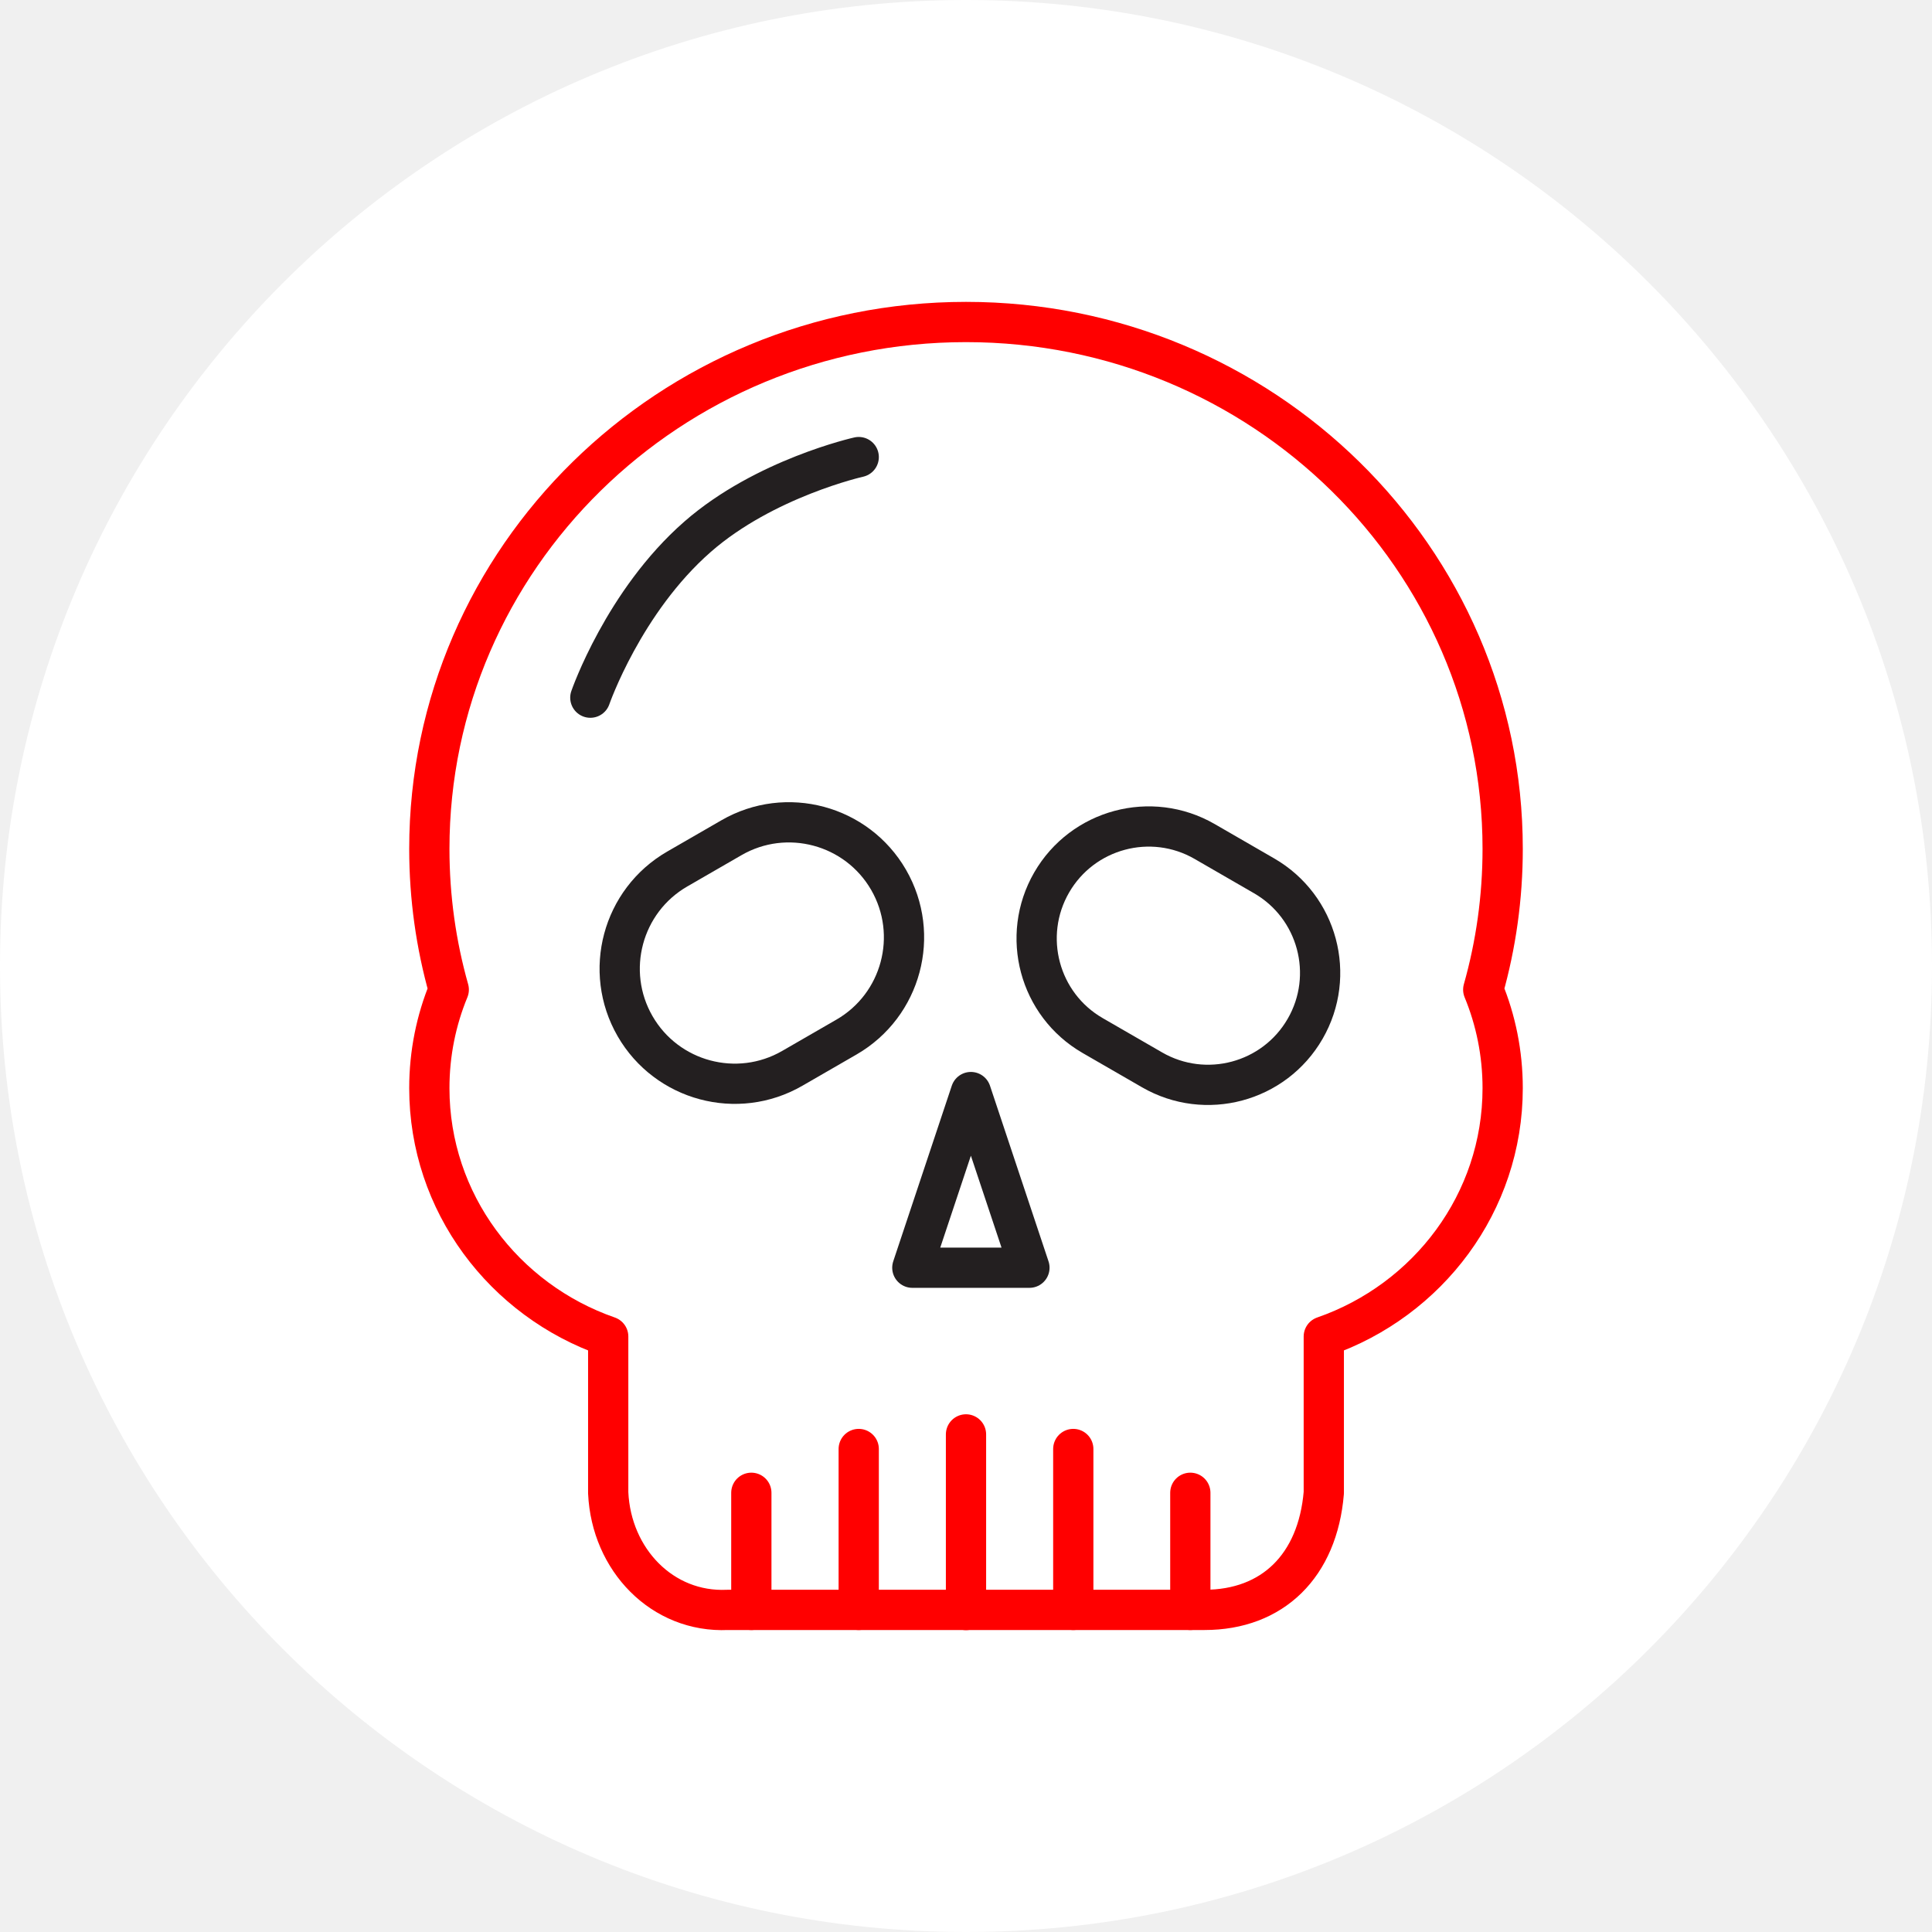
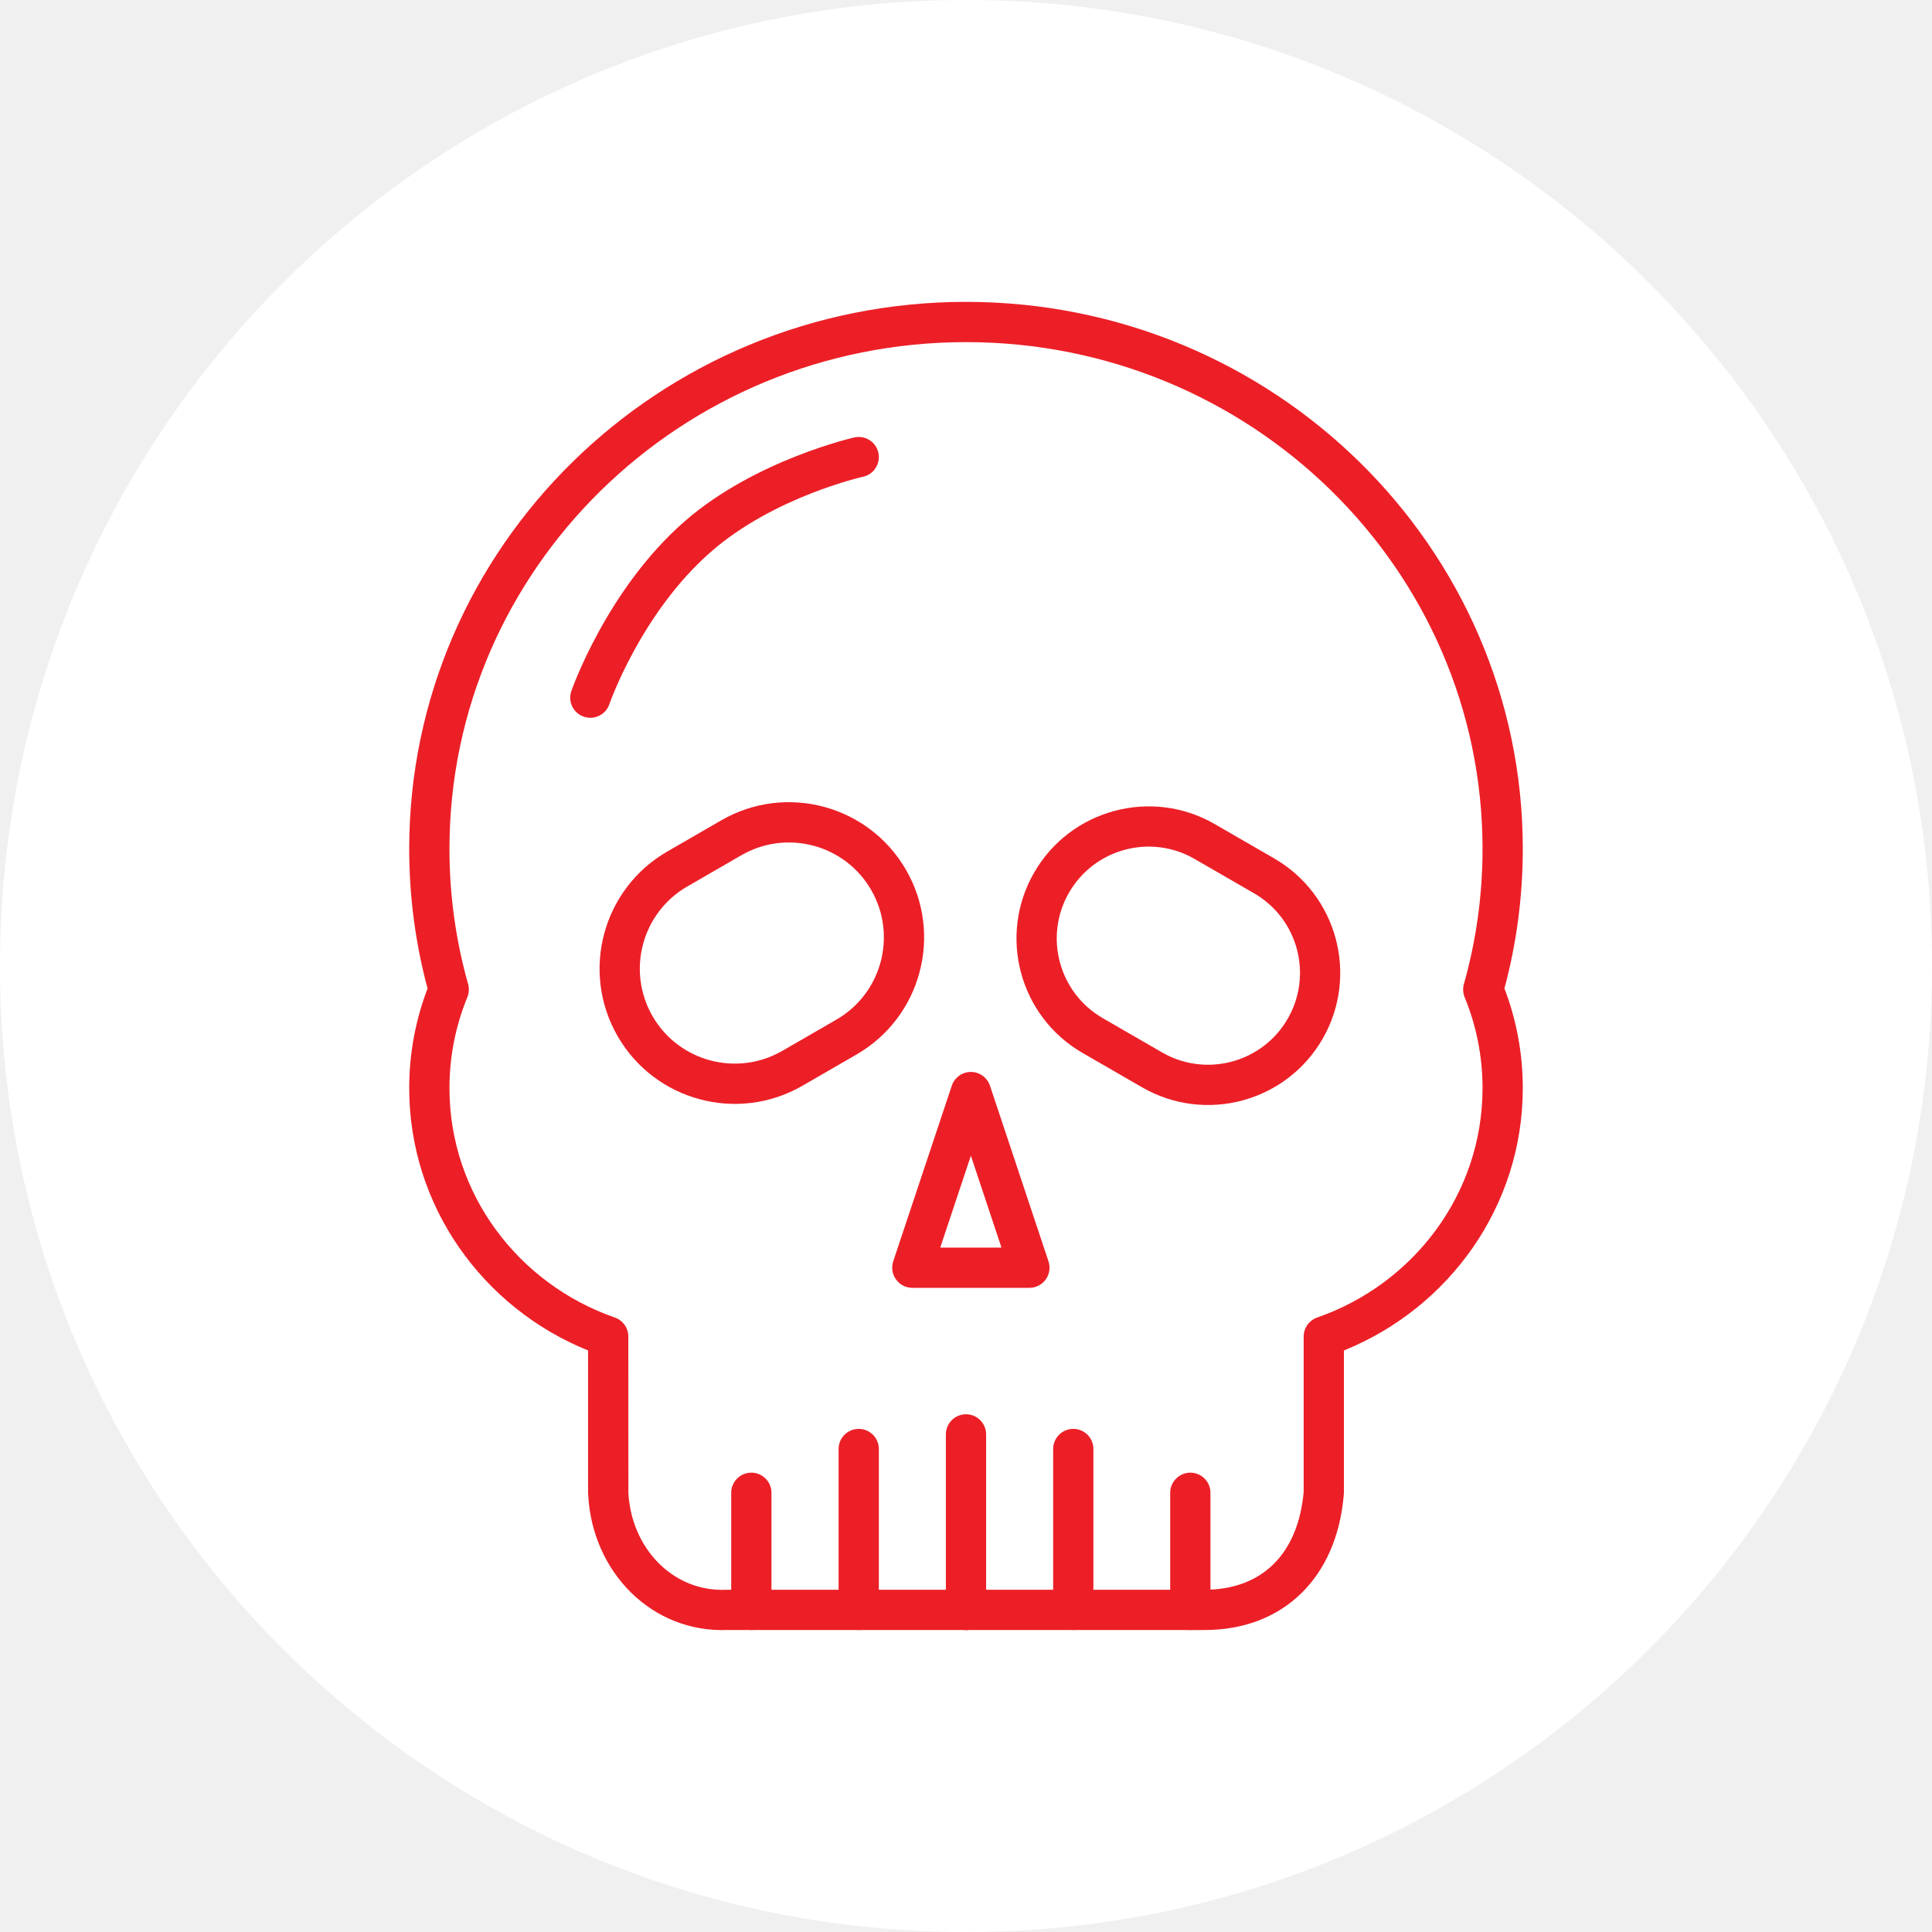
- <svg xmlns="http://www.w3.org/2000/svg" width="100%" height="100%" viewBox="0 0 36 36" version="1.1" xml:space="preserve" style="fill-rule:evenodd;clip-rule:evenodd;stroke-linecap:round;stroke-linejoin:round;stroke-miterlimit:1.5;">
+ <svg xmlns="http://www.w3.org/2000/svg" width="100%" height="100%" viewBox="0 0 36 36" version="1.1" xml:space="preserve" style="fill-rule:evenodd;clip-rule:evenodd;stroke-linejoin:round;stroke-miterlimit:2;">
  <rect id="skull" x="0" y="0" width="36" height="36" style="fill:none;" />
  <g>
    <circle cx="18" cy="18" r="18" style="fill:#fff;" />
  </g>
-   <path d="M18,26.728l0,3.272" style="fill:none;stroke:#f00;stroke-width:0.75px;" />
-   <path d="M16.001,27l0,2.998" style="fill:none;stroke:#f00;stroke-width:0.75px;" />
-   <path d="M19.999,27l-0,2.998" style="fill:none;stroke:#f00;stroke-width:0.75px;" />
-   <path d="M22.18,27.816l0,2.182" style="fill:none;stroke:#f00;stroke-width:0.75px;" />
-   <path d="M14,27.816l0,2.182" style="fill:none;stroke:#f00;stroke-width:0.75px;" />
-   <path d="M8.362,18.441c-0.236,-0.836 -0.362,-1.715 -0.362,-2.624c0,-5.418 4.481,-9.817 10,-9.817c5.519,0 10,4.399 10,9.817c-0,0.909 -0.126,1.788 -0.362,2.624c0.234,0.567 0.362,1.186 0.362,1.835c-0,2.135 -1.392,3.954 -3.333,4.628l-0,2.912c-0.114,1.359 -0.952,2.182 -2.223,2.182l-8.888,-0c-1.214,0.056 -2.166,-0.934 -2.223,-2.182l0,-2.912c-1.941,-0.674 -3.333,-2.493 -3.333,-4.628c-0,-0.649 0.128,-1.268 0.362,-1.835Z" style="fill:none;stroke:#f00;stroke-width:0.75px;" />
-   <path d="M18.091,20.349l-1.091,3.273l2.182,-0l-1.091,-3.273Z" style="fill:none;stroke:#231f20;stroke-width:0.75px;" />
-   <path d="M15.773,19.324c1.025,-0.592 1.376,-1.904 0.785,-2.929c-0.592,-1.025 -1.905,-1.377 -2.929,-0.785l-1.01,0.583c-1.025,0.592 -1.376,1.904 -0.785,2.929c0.592,1.025 1.904,1.377 2.929,0.785l1.01,-0.583Z" style="fill:none;stroke:#231f20;stroke-width:0.75px;" />
-   <path d="M21.467,19.935c0.998,0.576 2.276,0.234 2.852,-0.764c0.576,-0.997 0.234,-2.275 -0.764,-2.851l-1.108,-0.64c-0.998,-0.576 -2.275,-0.233 -2.851,0.764c-0.576,0.998 -0.234,2.276 0.764,2.852l1.107,0.639Z" style="fill:none;stroke:#231f20;stroke-width:0.75px;" />
-   <path d="M16.001,8.517c0,0 -1.753,0.392 -3.001,1.483c-1.38,1.206 -2,3 -2,3" style="fill:none;stroke:#231f20;stroke-width:0.75px;" />
+   <path d="M17.625,26.728l-0,3.272c0,0.207 0.168,0.375 0.375,0.375c0.207,-0 0.375,-0.168 0.375,-0.375l-0,-3.272c0,-0.207 -0.168,-0.375 -0.375,-0.375c-0.207,-0 -0.375,0.168 -0.375,0.375Z" style="fill:#ec1f27;" />
+   <path d="M15.626,27l0,2.998c0,0.207 0.168,0.375 0.375,0.375c0.207,-0 0.375,-0.168 0.375,-0.375l0,-2.998c0,-0.207 -0.168,-0.375 -0.375,-0.375c-0.207,-0 -0.375,0.168 -0.375,0.375Z" style="fill:#ec1f27;" />
+   <path d="M19.624,27l-0,2.998c-0,0.207 0.168,0.375 0.375,0.375c0.207,-0 0.375,-0.168 0.375,-0.375l-0,-2.998c-0,-0.207 -0.168,-0.375 -0.375,-0.375c-0.207,0 -0.375,0.168 -0.375,0.375Z" style="fill:#ec1f27;" />
+   <path d="M21.805,27.816l0,2.182c0,0.207 0.169,0.375 0.375,0.375c0.207,-0 0.375,-0.168 0.375,-0.375l0,-2.182c0,-0.207 -0.168,-0.375 -0.375,-0.375c-0.206,0 -0.375,0.168 -0.375,0.375Z" style="fill:#ec1f27;" />
+   <path d="M13.625,27.816l-0,2.182c0,0.207 0.168,0.375 0.375,0.375c0.207,-0 0.375,-0.168 0.375,-0.375l-0,-2.182c0,-0.207 -0.168,-0.375 -0.375,-0.375c-0.207,0 -0.375,0.168 -0.375,0.375Z" style="fill:#ec1f27;" />
+   <path d="M7.967,18.419c-0.221,0.578 -0.342,1.204 -0.342,1.857c-0,2.204 1.377,4.097 3.333,4.888c0,0 0,2.652 0,2.652c0,0.006 0,0.012 0.001,0.017c0.066,1.459 1.192,2.603 2.611,2.539c-0.006,0.001 8.874,0.001 8.874,0.001c0.745,-0 1.36,-0.249 1.808,-0.689c0.44,-0.432 0.723,-1.055 0.788,-1.837c0.001,-0.01 0.002,-0.02 0.002,-0.031l-0,-2.652c1.956,-0.791 3.333,-2.684 3.333,-4.888c-0,-0.654 -0.121,-1.28 -0.342,-1.858c0.223,-0.829 0.342,-1.702 0.342,-2.601c-0,-5.623 -4.647,-10.192 -10.375,-10.192c-5.728,-0 -10.375,4.569 -10.375,10.192c-0,0.899 0.119,1.771 0.342,2.602Zm0.741,0.164c0.032,-0.077 0.037,-0.163 0.015,-0.244c-0.227,-0.803 -0.348,-1.649 -0.348,-2.522c-0,-5.213 4.315,-9.442 9.625,-9.442c5.31,-0 9.625,4.229 9.625,9.442c-0,0.873 -0.121,1.719 -0.348,2.522c-0.022,0.081 -0.017,0.167 0.015,0.244c0.215,0.523 0.333,1.094 0.333,1.693c-0,1.972 -1.288,3.651 -3.081,4.274c-0.151,0.053 -0.252,0.195 -0.252,0.354l-0,2.896c-0.051,0.571 -0.243,1.033 -0.565,1.349c-0.317,0.311 -0.756,0.474 -1.283,0.474l-8.888,-0c-0.006,-0 -0.012,-0 -0.018,0c-1.002,0.046 -1.775,-0.78 -1.829,-1.808c-0.001,-0.008 -0.001,-2.911 -0.001,-2.911c0,-0.159 -0.101,-0.301 -0.252,-0.354c-1.793,-0.623 -3.081,-2.302 -3.081,-4.274c-0,-0.599 0.118,-1.17 0.333,-1.693Z" style="fill:#ec1f27;" />
+   <path d="M18.447,20.231c-0.051,-0.153 -0.195,-0.257 -0.356,-0.257c-0.162,0 -0.305,0.104 -0.356,0.257l-1.091,3.272c-0.038,0.114 -0.019,0.24 0.052,0.338c0.07,0.098 0.183,0.156 0.304,0.156l2.182,-0c0.12,-0 0.233,-0.058 0.304,-0.156c0.07,-0.098 0.089,-0.224 0.051,-0.338l-1.09,-3.272Zm-0.356,1.304l0.57,1.712c0,-0 -1.141,-0 -1.141,-0l0.571,-1.712Z" style="fill:#ec1f27;" />
+   <path d="M15.96,19.649c1.204,-0.695 1.618,-2.237 0.922,-3.441c-0.695,-1.205 -2.237,-1.618 -3.441,-0.923c0,0 -1.009,0.583 -1.009,0.583c-1.204,0.695 -1.618,2.237 -0.922,3.442c0.695,1.204 2.237,1.617 3.441,0.922c-0,-0 1.009,-0.583 1.009,-0.583Zm-0.375,-0.65l-1.009,0.583c-0.846,0.488 -1.929,0.198 -2.417,-0.647c-0.488,-0.846 -0.198,-1.929 0.648,-2.417c-0,-0 1.009,-0.583 1.009,-0.583c0.846,-0.488 1.929,-0.198 2.417,0.648c0.488,0.845 0.198,1.928 -0.648,2.416Z" style="fill:#ec1f27;" />
+   <path d="M21.28,20.26c1.177,0.68 2.684,0.276 3.364,-0.901c0.679,-1.177 0.275,-2.684 -0.902,-3.364c0,0 -1.108,-0.64 -1.108,-0.64c-1.176,-0.679 -2.684,-0.275 -3.363,0.902c-0.68,1.177 -0.276,2.684 0.901,3.363c0,0 1.108,0.64 1.108,0.64Zm0.375,-0.649l-1.108,-0.64c-0.818,-0.473 -1.099,-1.521 -0.627,-2.339c0.473,-0.819 1.521,-1.1 2.339,-0.627c0,-0 1.108,0.64 1.108,0.64c0.819,0.472 1.1,1.52 0.627,2.339c-0.472,0.818 -1.521,1.099 -2.339,0.627Z" style="fill:#ec1f27;" />
+   <path d="M15.919,8.151c0,0 -1.849,0.416 -3.166,1.567c-1.453,1.27 -2.107,3.159 -2.107,3.159c-0.068,0.196 0.036,0.41 0.231,0.477c0.196,0.068 0.41,-0.036 0.477,-0.231c0,-0 0.587,-1.699 1.893,-2.841c1.179,-1.03 2.836,-1.399 2.836,-1.399c0.202,-0.045 0.329,-0.246 0.284,-0.448c-0.045,-0.202 -0.246,-0.329 -0.448,-0.284Z" style="fill:#ec1f27;" />
</svg>
